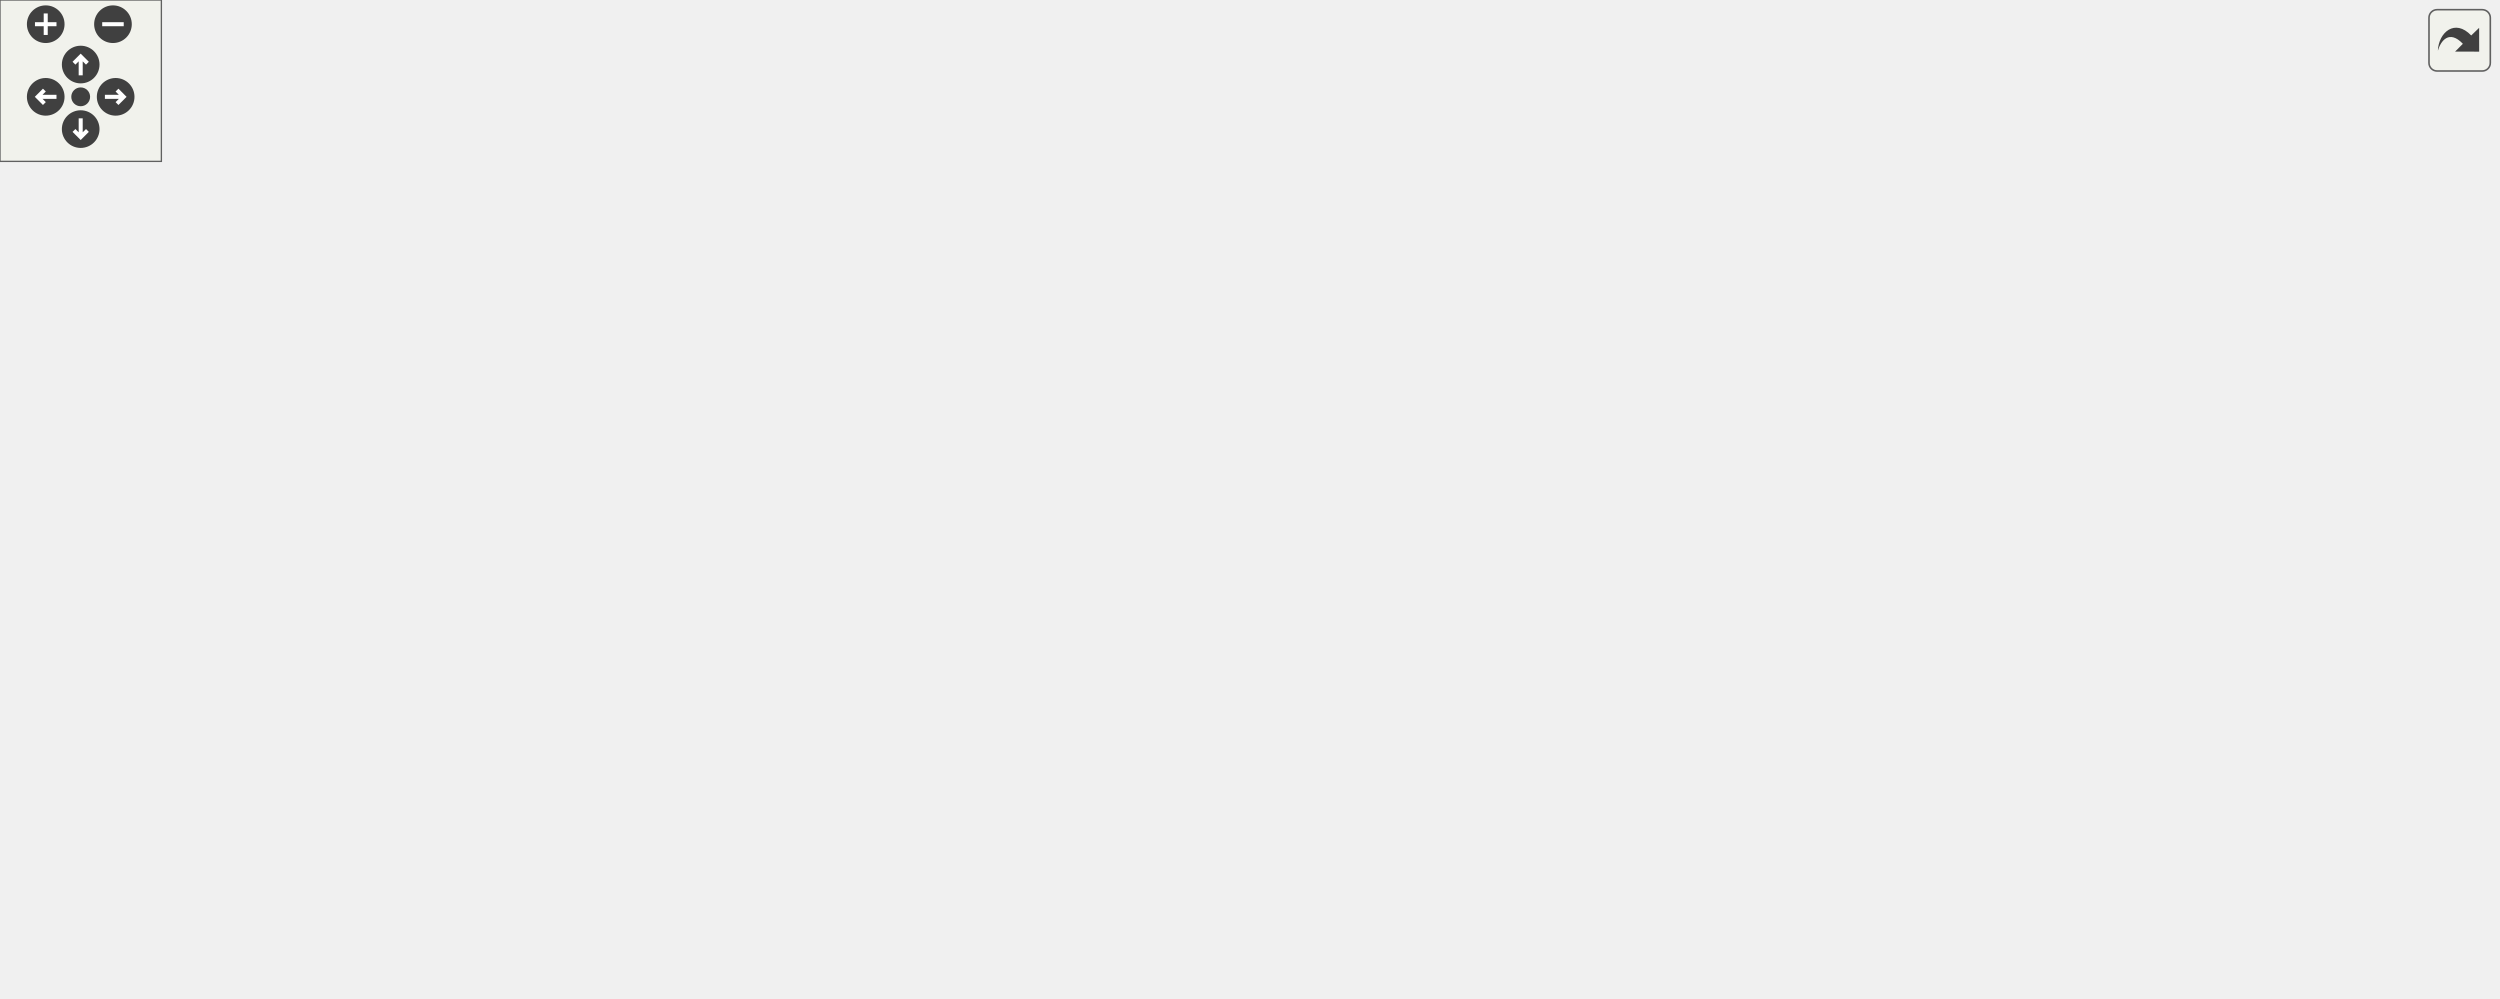
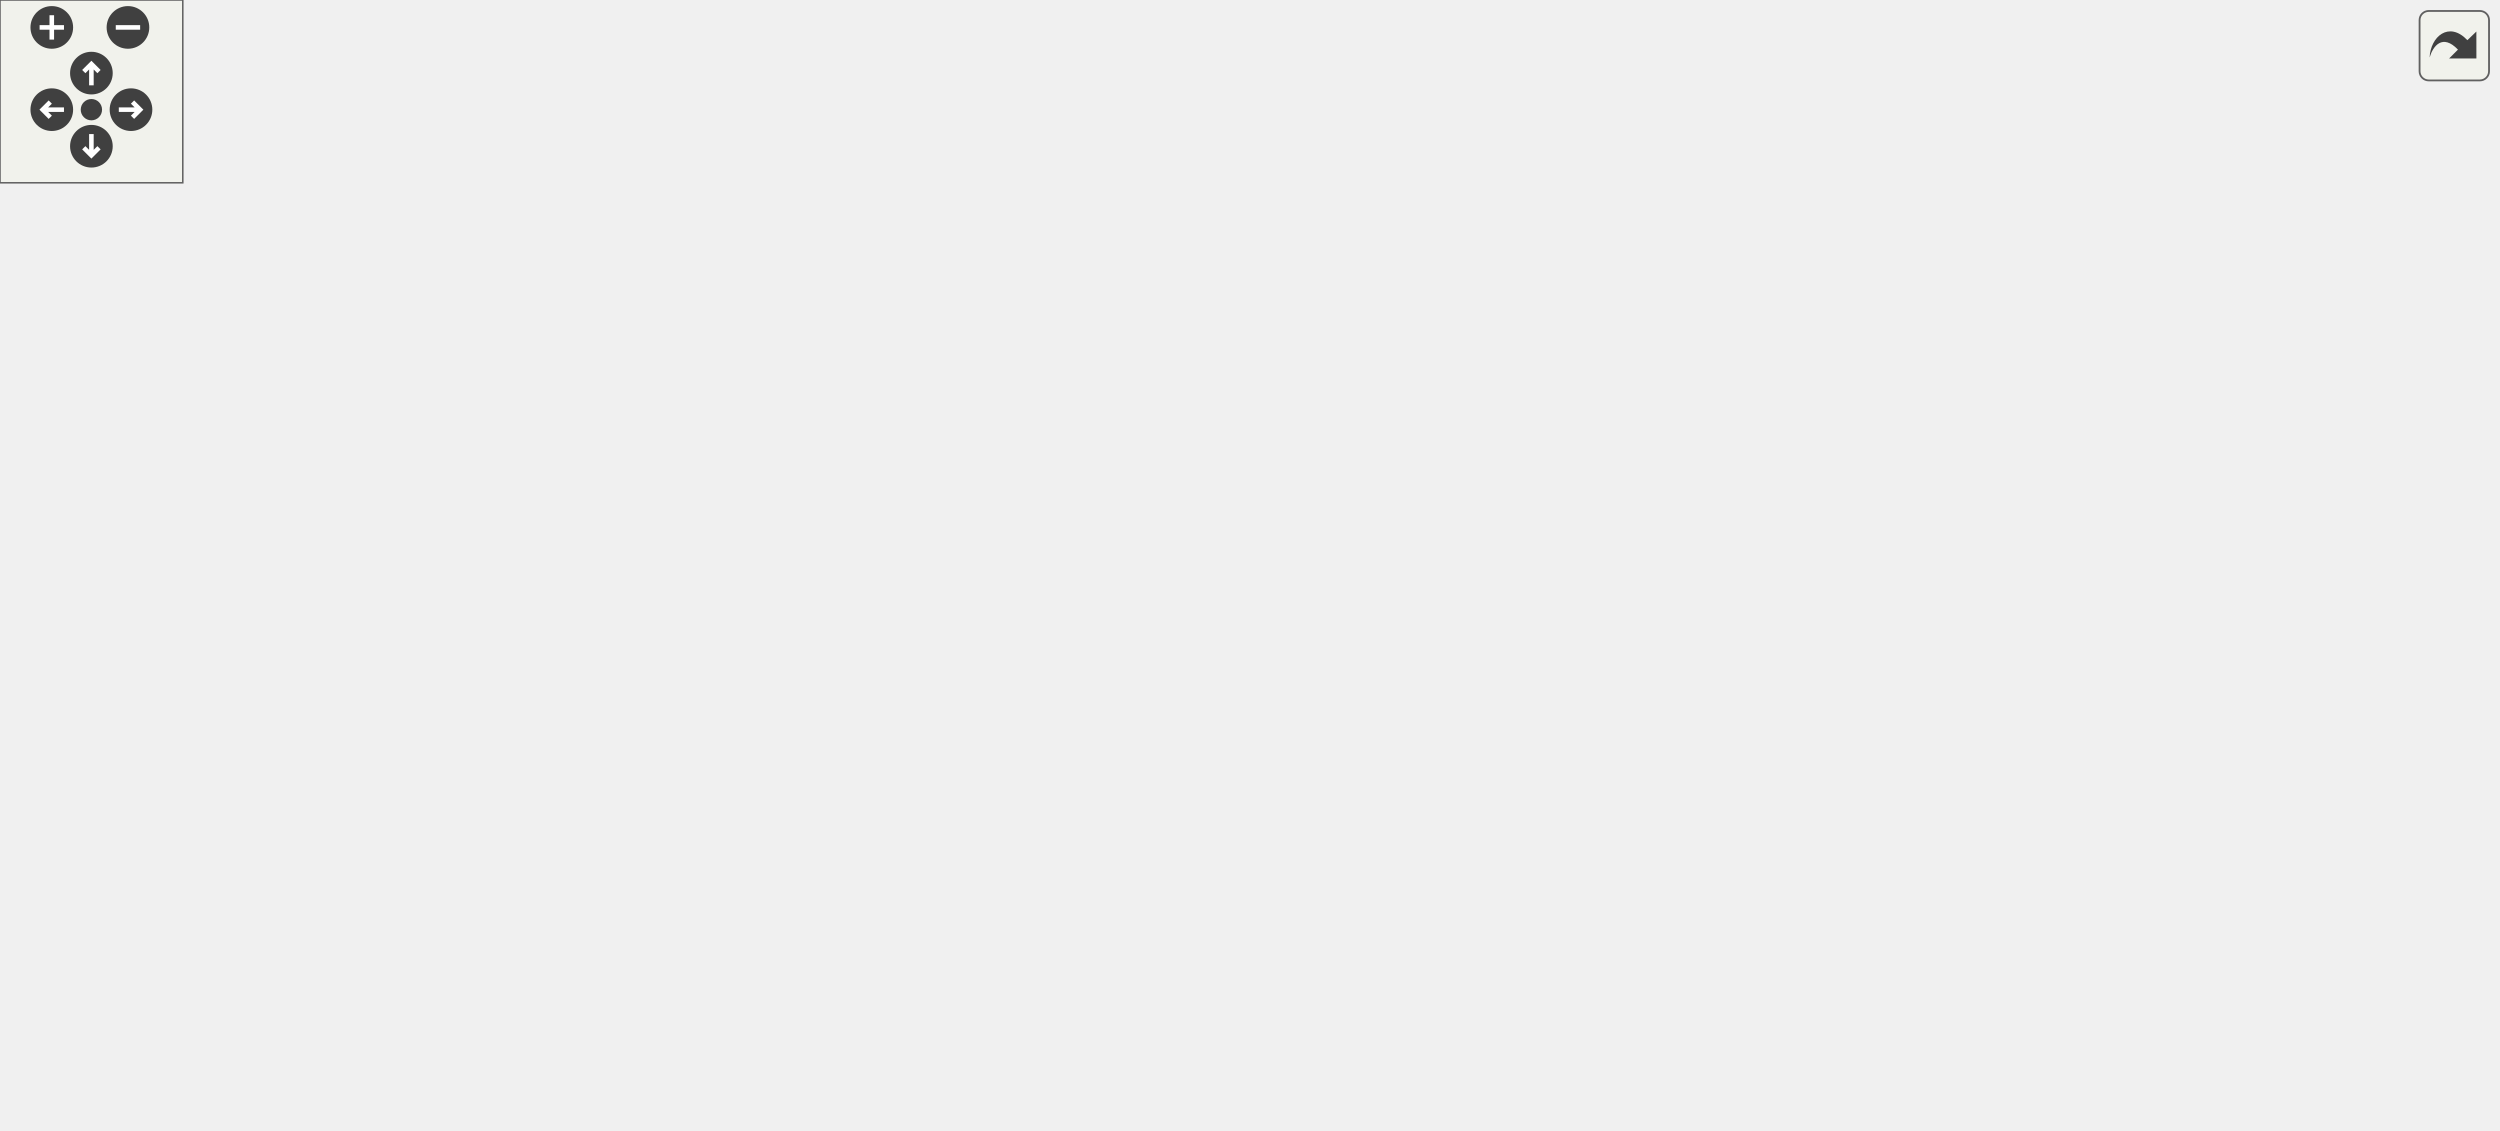
<svg xmlns="http://www.w3.org/2000/svg" xmlns:xlink="http://www.w3.org/1999/xlink" id="main" version="1.1" xml:space="preserve">
  <style type="text/css">
.edge:hover path { stroke: red; }
.edge:hover polygon { stroke: red; fill: red; }
</style>
  <defs>
    <circle id="rim" cx="0" cy="0" r="7" />
    <circle id="rim2" cx="0" cy="0" r="3.5" />
    <g id="zoomPlus">
      <use xlink:href="#rim" fill="#404040">
        <set attributeName="fill" to="#808080" begin="zoomplus.mouseover" end="zoomplus.mouseout" />
      </use>
      <path d="M-4,0h8M0,-4v8" fill="none" stroke="white" stroke-width="1.5" pointer-events="none" />
    </g>
    <g id="zoomMin">
      <use xlink:href="#rim" fill="#404040">
        <set attributeName="fill" to="#808080" begin="zoomminus.mouseover" end="zoomminus.mouseout" />
      </use>
      <path d="M-4,0h8" fill="none" stroke="white" stroke-width="1.5" pointer-events="none" />
    </g>
    <g id="dirArrow">
      <path fill="none" stroke="white" stroke-width="1.5" d="M0,-3.0v7 M-2.5,-0.5L0,-3.0L2.5,-0.5" />
    </g>
    <g id="resetDef">
      <use xlink:href="#rim2" fill="#404040">
        <set attributeName="fill" to="#808080" begin="reset.mouseover" end="reset.mouseout" />
      </use>
    </g>
  </defs>
  <svg id="graph" class="graph">
    <g id="viewport">
      <g id="node1" class="node">
        <g id="a_node1">
          <a xlink:title=" ">
-             <polygon fill="#bfbfbf" stroke="black" points="354.62,-291.5 354.62,-310.5 446.62,-310.5 446.62,-291.5 354.62,-291.5" />
-             <text text-anchor="middle" x="400.62" y="-298.5" font-family="Helvetica,sans-Serif" font-size="10.00">Fraction_impl.h</text>
+             <polygon fill="#bfbfbf" stroke="black" points="210,-291.5 210,-310.5 302,-310.5 302,-291.5 210,-291.5" />
+             <text text-anchor="middle" x="256" y="-298.5" font-family="Helvetica,sans-Serif" font-size="10.00">Fraction_impl.h</text>
          </a>
        </g>
      </g>
      <g id="node2" class="node">
        <g id="a_node2">
          <a xlink:href="limes__namespace_8h.html" target="_top" xlink:title=" ">
-             <polygon fill="none" stroke="black" points="711.62,-0.5 711.62,-19.5 825.62,-19.5 825.62,-0.5 711.62,-0.5" />
-             <text text-anchor="middle" x="768.62" y="-7.5" font-family="Helvetica,sans-Serif" font-size="10.00">limes_namespace.h</text>
+             <polygon fill="none" stroke="black" points="19,-0.5 19,-19.5 133,-19.5 133,-0.5 19,-0.5" />
+             <text text-anchor="middle" x="76" y="-7.5" font-family="Helvetica,sans-Serif" font-size="10.00">limes_namespace.h</text>
          </a>
        </g>
      </g>
      <g id="edge1" class="edge">
-         <path fill="none" stroke="midnightblue" d="M446.88,-298.31C560.6,-292.92 844.62,-271.3 844.62,-190 844.62,-190 844.62,-190 844.62,-126.5 844.62,-84.81 809.64,-46.53 787.15,-26.22" />
-         <polygon fill="midnightblue" stroke="midnightblue" points="789.35,-23.5 779.51,-19.58 784.76,-28.78 789.35,-23.5" />
+         <path fill="none" stroke="midnightblue" d="M209.94,-300.04C136.23,-297.41 0,-280.34 0,-190 0,-190 0,-190 0,-126.5 0,-84.81 34.98,-46.53 57.48,-26.22" />
+         <polygon fill="midnightblue" stroke="midnightblue" points="59.86,-28.78 65.11,-19.58 55.27,-23.5 59.86,-28.78" />
      </g>
      <g id="node3" class="node">
        <g id="a_node3">
          <a xlink:href="_fraction_8h.html" target="_top" xlink:title=" ">
-             <polygon fill="none" stroke="black" points="368.12,-235.5 368.12,-254.5 433.12,-254.5 433.12,-235.5 368.12,-235.5" />
-             <text text-anchor="middle" x="400.62" y="-242.5" font-family="Helvetica,sans-Serif" font-size="10.00">Fraction.h</text>
+             <polygon fill="none" stroke="black" points="223.5,-235.5 223.5,-254.5 288.5,-254.5 288.5,-235.5 223.5,-235.5" />
+             <text text-anchor="middle" x="256" y="-242.5" font-family="Helvetica,sans-Serif" font-size="10.00">Fraction.h</text>
          </a>
        </g>
      </g>
      <g id="edge2" class="edge">
-         <path fill="none" stroke="midnightblue" d="M395.46,-291.08C393.95,-283.93 393.52,-273.64 394.16,-264.69" />
-         <polygon fill="midnightblue" stroke="midnightblue" points="397.64,-265.13 395.49,-254.75 390.7,-264.2 397.64,-265.13" />
+         <path fill="none" stroke="midnightblue" d="M250.83,-291.08C249.32,-283.93 248.89,-273.64 249.54,-264.69" />
+         <polygon fill="midnightblue" stroke="midnightblue" points="253.02,-265.13 250.87,-254.75 246.08,-264.2 253.02,-265.13" />
      </g>
      <g id="node8" class="node">
        <g id="a_node8">
          <a xlink:title=" ">
-             <polygon fill="none" stroke="#bfbfbf" points="14.62,-118 14.62,-137 78.62,-137 78.62,-118 14.62,-118" />
-             <text text-anchor="middle" x="46.62" y="-125" font-family="Helvetica,sans-Serif" font-size="10.00">algorithm</text>
-           </a>
-         </g>
-       </g>
-       <g id="edge29" class="edge">
-         <path fill="none" stroke="midnightblue" d="M383.07,-291.5C325.62,-263.67 142.98,-175.18 73.66,-141.6" />
-         <polygon fill="midnightblue" stroke="midnightblue" points="74.81,-138.27 64.28,-137.06 71.76,-144.57 74.81,-138.27" />
+             <polygon fill="none" stroke="#bfbfbf" points="564,-118 564,-137 628,-137 628,-118 564,-118" />
+             <text text-anchor="middle" x="596" y="-125" font-family="Helvetica,sans-Serif" font-size="10.00">algorithm</text>
+           </a>
+         </g>
+       </g>
+       <g id="edge30" class="edge">
+         <path fill="none" stroke="midnightblue" d="M272.86,-291.5C328.03,-263.67 503.45,-175.18 570.03,-141.6" />
+         <polygon fill="midnightblue" stroke="midnightblue" points="571.69,-144.68 579.04,-137.06 568.53,-138.43 571.69,-144.68" />
      </g>
      <g id="node16" class="node">
        <g id="a_node16">
          <a xlink:title=" ">
-             <polygon fill="none" stroke="#bfbfbf" points="872.62,-235.5 872.62,-254.5 928.62,-254.5 928.62,-235.5 872.62,-235.5" />
-             <text text-anchor="middle" x="900.62" y="-242.5" font-family="Helvetica,sans-Serif" font-size="10.00">numeric</text>
-           </a>
-         </g>
+             <polygon fill="none" stroke="#bfbfbf" points="673,-235.5 673,-254.5 729,-254.5 729,-235.5 673,-235.5" />
+             <text text-anchor="middle" x="701" y="-242.5" font-family="Helvetica,sans-Serif" font-size="10.00">numeric</text>
+           </a>
+         </g>
+       </g>
+       <g id="edge29" class="edge">
+         <path fill="none" stroke="midnightblue" d="M302.14,-296.36C377.23,-290.09 530.45,-275.9 659,-255 660.24,-254.8 661.5,-254.58 662.77,-254.36" />
+         <polygon fill="midnightblue" stroke="midnightblue" points="663.44,-257.8 672.61,-252.49 662.13,-250.92 663.44,-257.8" />
      </g>
      <g id="edge28" class="edge">
-         <path fill="none" stroke="midnightblue" d="M446.67,-297.21C529.47,-291.8 708.82,-278.33 858.62,-255 859.86,-254.81 861.13,-254.6 862.4,-254.38" />
-         <polygon fill="midnightblue" stroke="midnightblue" points="863.05,-257.82 872.24,-252.54 861.76,-250.94 863.05,-257.82" />
-       </g>
-       <g id="edge27" class="edge">
-         <path fill="none" stroke="midnightblue" d="M405.75,-254.75C407.28,-261.86 407.73,-272.14 407.09,-281.1" />
-         <polygon fill="midnightblue" stroke="midnightblue" points="403.61,-280.71 405.79,-291.08 410.56,-281.62 403.61,-280.71" />
+         <path fill="none" stroke="midnightblue" d="M261.13,-254.75C262.66,-261.86 263.1,-272.14 262.47,-281.1" />
+         <polygon fill="midnightblue" stroke="midnightblue" points="258.99,-280.71 261.17,-291.08 265.93,-281.62 258.99,-280.71" />
      </g>
      <g id="edge3" class="edge">
-         <path fill="none" stroke="midnightblue" d="M433.19,-237.24C489.25,-224.66 606.37,-194.18 693.62,-143 732.17,-120.38 750.36,-116.8 768.62,-76 775.1,-61.52 774.46,-43.33 772.57,-29.88" />
-         <polygon fill="midnightblue" stroke="midnightblue" points="775.99,-29.13 770.82,-19.88 769.1,-30.34 775.99,-29.13" />
+         <path fill="none" stroke="midnightblue" d="M224.8,-235.44C203.52,-228.38 175.74,-216.63 156,-199 108.59,-156.65 103.08,-136.31 83,-76 78.01,-61.01 76.38,-43.1 75.92,-29.88" />
+         <polygon fill="midnightblue" stroke="midnightblue" points="79.42,-29.61 75.78,-19.66 72.42,-29.71 79.42,-29.61" />
      </g>
      <g id="node4" class="node">
        <g id="a_node4">
          <a xlink:href="math_helpers_8h.html" target="_top" xlink:title=" ">
-             <polygon fill="none" stroke="black" points="356.12,-179.5 356.12,-198.5 445.12,-198.5 445.12,-179.5 356.12,-179.5" />
-             <text text-anchor="middle" x="400.62" y="-186.5" font-family="Helvetica,sans-Serif" font-size="10.00">mathHelpers.h</text>
+             <polygon fill="none" stroke="black" points="211.5,-179.5 211.5,-198.5 300.5,-198.5 300.5,-179.5 211.5,-179.5" />
+             <text text-anchor="middle" x="256" y="-186.5" font-family="Helvetica,sans-Serif" font-size="10.00">mathHelpers.h</text>
          </a>
        </g>
      </g>
      <g id="edge4" class="edge">
-         <path fill="none" stroke="midnightblue" d="M400.62,-235.08C400.62,-228.01 400.62,-217.86 400.62,-208.99" />
-         <polygon fill="midnightblue" stroke="midnightblue" points="404.12,-208.75 400.62,-198.75 397.12,-208.75 404.12,-208.75" />
+         <path fill="none" stroke="midnightblue" d="M256,-235.08C256,-228.01 256,-217.86 256,-208.99" />
+         <polygon fill="midnightblue" stroke="midnightblue" points="259.5,-208.75 256,-198.75 252.5,-208.75 259.5,-208.75" />
      </g>
      <g id="node7" class="node">
        <g id="a_node7">
          <a xlink:title=" ">
-             <polygon fill="none" stroke="#bfbfbf" points="245.12,-0.5 245.12,-19.5 334.12,-19.5 334.12,-0.5 245.12,-0.5" />
-             <text text-anchor="middle" x="289.62" y="-7.5" font-family="Helvetica,sans-Serif" font-size="10.00">limes_export.h</text>
-           </a>
-         </g>
-       </g>
-       <g id="edge25" class="edge">
-         <path fill="none" stroke="midnightblue" d="M388.11,-235.42C366.52,-219.83 322.65,-184.61 302.62,-143 284.79,-105.95 285.51,-56.36 287.58,-29.75" />
-         <polygon fill="midnightblue" stroke="midnightblue" points="291.08,-29.85 288.53,-19.56 284.11,-29.2 291.08,-29.85" />
+             <polygon fill="none" stroke="#bfbfbf" points="211.5,-0.5 211.5,-19.5 300.5,-19.5 300.5,-0.5 211.5,-0.5" />
+             <text text-anchor="middle" x="256" y="-7.5" font-family="Helvetica,sans-Serif" font-size="10.00">limes_export.h</text>
+           </a>
+         </g>
+       </g>
+       <g id="edge26" class="edge">
+         <path fill="none" stroke="midnightblue" d="M237.44,-235.43C208.77,-221.03 154.73,-188.96 133,-143 127.11,-130.54 129.46,-125.32 133,-112 140.36,-84.29 144.13,-75.65 165,-56 180.37,-41.52 201.29,-30.74 219.19,-23.36" />
+         <polygon fill="midnightblue" stroke="midnightblue" points="220.74,-26.52 228.77,-19.62 218.19,-20 220.74,-26.52" />
      </g>
      <g id="node10" class="node">
        <g id="a_node10">
          <a xlink:href="preprocessor_8h.html" target="_top" xlink:title=" ">
-             <polygon fill="none" stroke="black" points="5.12,-56.5 5.12,-75.5 128.12,-75.5 128.12,-56.5 5.12,-56.5" />
-             <text text-anchor="middle" x="66.62" y="-63.5" font-family="Helvetica,sans-Serif" font-size="10.00">../misc/preprocessor.h</text>
-           </a>
-         </g>
-       </g>
-       <g id="edge26" class="edge">
-         <path fill="none" stroke="midnightblue" d="M367.98,-240.73C281.56,-231.32 50.41,-201.09 5.62,-143 -2.79,-132.09 -0.59,-124.3 5.62,-112 12.43,-98.52 25.39,-88.08 37.62,-80.67" />
-         <polygon fill="midnightblue" stroke="midnightblue" points="39.69,-83.52 46.72,-75.59 36.28,-77.41 39.69,-83.52" />
+             <polygon fill="none" stroke="black" points="678.5,-56.5 678.5,-75.5 801.5,-75.5 801.5,-56.5 678.5,-56.5" />
+             <text text-anchor="middle" x="740" y="-63.5" font-family="Helvetica,sans-Serif" font-size="10.00">../misc/preprocessor.h</text>
+           </a>
+         </g>
+       </g>
+       <g id="edge27" class="edge">
+         <path fill="none" stroke="midnightblue" d="M288.53,-239.6C356.17,-229.55 515.77,-201.17 637,-143 670.33,-127 703.85,-99.7 723.22,-82.54" />
+         <polygon fill="midnightblue" stroke="midnightblue" points="725.77,-84.96 730.85,-75.66 721.08,-79.76 725.77,-84.96" />
      </g>
      <g id="edge5" class="edge">
-         <path fill="none" stroke="midnightblue" d="M445.27,-187.18C519.85,-183.28 669.47,-164.16 749.62,-76 761.1,-63.37 765.67,-44.16 767.48,-29.89" />
-         <polygon fill="midnightblue" stroke="midnightblue" points="770.98,-30.01 768.41,-19.73 764.01,-29.37 770.98,-30.01" />
+         <path fill="none" stroke="midnightblue" d="M211.26,-180.71C185.63,-174.5 154.41,-163.22 133,-143 99.99,-111.81 85.11,-58.29 79.26,-29.92" />
+         <polygon fill="midnightblue" stroke="midnightblue" points="82.64,-28.93 77.34,-19.76 75.76,-30.23 82.64,-28.93" />
      </g>
      <g id="node5" class="node">
        <g id="a_node5">
          <a xlink:title=" ">
-             <polygon fill="none" stroke="#bfbfbf" points="525.12,-118 525.12,-137 572.12,-137 572.12,-118 525.12,-118" />
-             <text text-anchor="middle" x="548.62" y="-125" font-family="Helvetica,sans-Serif" font-size="10.00">cmath</text>
+             <polygon fill="none" stroke="#bfbfbf" points="142.5,-118 142.5,-137 189.5,-137 189.5,-118 142.5,-118" />
+             <text text-anchor="middle" x="166" y="-125" font-family="Helvetica,sans-Serif" font-size="10.00">cmath</text>
          </a>
        </g>
      </g>
      <g id="edge6" class="edge">
-         <path fill="none" stroke="midnightblue" d="M421.83,-179.48C446.99,-169.36 489.16,-152.4 517.9,-140.85" />
-         <polygon fill="midnightblue" stroke="midnightblue" points="519.48,-143.99 527.46,-137.01 516.87,-137.49 519.48,-143.99" />
+         <path fill="none" stroke="midnightblue" d="M243.11,-179.48C228.54,-169.84 204.6,-154.02 187.25,-142.55" />
+         <polygon fill="midnightblue" stroke="midnightblue" points="189.14,-139.6 178.87,-137.01 185.28,-145.44 189.14,-139.6" />
      </g>
      <g id="node6" class="node">
        <g id="a_node6">
          <a xlink:title=" ">
-             <polygon fill="none" stroke="#bfbfbf" points="671.12,-56.5 671.12,-75.5 740.12,-75.5 740.12,-56.5 671.12,-56.5" />
-             <text text-anchor="middle" x="705.62" y="-63.5" font-family="Helvetica,sans-Serif" font-size="10.00">type_traits</text>
+             <polygon fill="none" stroke="#bfbfbf" points="180.5,-56.5 180.5,-75.5 249.5,-75.5 249.5,-56.5 180.5,-56.5" />
+             <text text-anchor="middle" x="215" y="-63.5" font-family="Helvetica,sans-Serif" font-size="10.00">type_traits</text>
          </a>
        </g>
      </g>
      <g id="edge7" class="edge">
-         <path fill="none" stroke="midnightblue" d="M416.96,-179.34C432.83,-170.72 457.43,-156.82 477.62,-143 495.89,-130.49 496.71,-121.68 516.62,-112 529.56,-105.71 609.21,-87.81 660.9,-76.58" />
-         <polygon fill="midnightblue" stroke="midnightblue" points="661.8,-79.96 670.83,-74.42 660.32,-73.12 661.8,-79.96" />
+         <path fill="none" stroke="midnightblue" d="M253.35,-179.06C249.09,-164.79 240.34,-136.06 232,-112 228.92,-103.11 225.26,-93.33 222.13,-85.17" />
+         <polygon fill="midnightblue" stroke="midnightblue" points="225.28,-83.63 218.4,-75.58 218.76,-86.16 225.28,-83.63" />
      </g>
      <g id="edge8" class="edge">
-         <path fill="none" stroke="midnightblue" d="M375.93,-179.46C358.8,-172.3 336.78,-160.42 323.62,-143 297.91,-108.97 291.55,-57.42 290.04,-29.89" />
-         <polygon fill="midnightblue" stroke="midnightblue" points="293.53,-29.55 289.64,-19.69 286.53,-29.82 293.53,-29.55" />
+         <path fill="none" stroke="midnightblue" d="M249.38,-179.35C229.47,-153.34 171.52,-77.53 171,-76 168.17,-67.58 166.42,-63.62 171,-56 180.29,-40.57 196.83,-30.16 212.87,-23.27" />
+         <polygon fill="midnightblue" stroke="midnightblue" points="214.17,-26.52 222.2,-19.61 211.61,-20.01 214.17,-26.52" />
      </g>
      <g id="edge9" class="edge">
-         <path fill="none" stroke="midnightblue" d="M355.94,-184.24C294.91,-178.49 182.36,-165.73 88.62,-143 85.4,-142.22 82.07,-141.29 78.77,-140.29" />
-         <polygon fill="midnightblue" stroke="midnightblue" points="79.65,-136.89 69.06,-137.12 77.48,-143.55 79.65,-136.89" />
+         <path fill="none" stroke="midnightblue" d="M300.67,-183.83C359.39,-177.75 465.47,-164.77 554,-143 557.22,-142.21 560.54,-141.27 563.85,-140.26" />
+         <polygon fill="midnightblue" stroke="midnightblue" points="565.14,-143.53 573.56,-137.09 562.96,-136.87 565.14,-143.53" />
      </g>
      <g id="node9" class="node">
        <g id="a_node9">
          <a xlink:href="limes__assert_8h.html" target="_top" xlink:title=" ">
-             <polygon fill="none" stroke="black" points="332.62,-118 332.62,-137 468.62,-137 468.62,-118 332.62,-118" />
-             <text text-anchor="middle" x="400.62" y="-125" font-family="Helvetica,sans-Serif" font-size="10.00">../system/limes_assert.h</text>
+             <polygon fill="none" stroke="black" points="284,-118 284,-137 420,-137 420,-118 284,-118" />
+             <text text-anchor="middle" x="352" y="-125" font-family="Helvetica,sans-Serif" font-size="10.00">../system/limes_assert.h</text>
          </a>
        </g>
      </g>
      <g id="edge10" class="edge">
-         <path fill="none" stroke="midnightblue" d="M400.62,-179.48C400.62,-171.08 400.62,-157.98 400.62,-147.16" />
-         <polygon fill="midnightblue" stroke="midnightblue" points="404.12,-147.01 400.62,-137.01 397.12,-147.01 404.12,-147.01" />
+         <path fill="none" stroke="midnightblue" d="M269.75,-179.48C285.37,-169.8 311.06,-153.87 329.58,-142.39" />
+         <polygon fill="midnightblue" stroke="midnightblue" points="331.62,-145.25 338.27,-137.01 327.93,-139.3 331.62,-145.25" />
      </g>
      <g id="node15" class="node">
        <g id="a_node15">
          <a xlink:href="compiler__defs_8h.html" target="_top" xlink:title=" ">
-             <polygon fill="none" stroke="black" points="97.12,-112.5 97.12,-142.5 204.12,-142.5 204.12,-112.5 97.12,-112.5" />
-             <text text-anchor="start" x="105.12" y="-130.5" font-family="Helvetica,sans-Serif" font-size="10.00">../system/compiler</text>
-             <text text-anchor="middle" x="150.62" y="-119.5" font-family="Helvetica,sans-Serif" font-size="10.00">_defs.h</text>
-           </a>
-         </g>
-       </g>
-       <g id="edge22" class="edge">
-         <path fill="none" stroke="midnightblue" d="M364.8,-179.48C325.6,-170.15 261.98,-155 214.25,-143.64" />
-         <polygon fill="midnightblue" stroke="midnightblue" points="214.86,-140.19 204.32,-141.28 213.24,-147 214.86,-140.19" />
+             <polygon fill="none" stroke="black" points="438.5,-112.5 438.5,-142.5 545.5,-142.5 545.5,-112.5 438.5,-112.5" />
+             <text text-anchor="start" x="446.5" y="-130.5" font-family="Helvetica,sans-Serif" font-size="10.00">../system/compiler</text>
+             <text text-anchor="middle" x="492" y="-119.5" font-family="Helvetica,sans-Serif" font-size="10.00">_defs.h</text>
+           </a>
+         </g>
+       </g>
+       <g id="edge23" class="edge">
+         <path fill="none" stroke="midnightblue" d="M289.81,-179.48C325.83,-170.39 383.7,-155.81 428.31,-144.56" />
+         <polygon fill="midnightblue" stroke="midnightblue" points="429.35,-147.91 438.19,-142.07 427.64,-141.12 429.35,-147.91" />
      </g>
      <g id="edge12" class="edge">
-         <path fill="none" stroke="midnightblue" d="M427.04,-117.92C454.93,-108.58 499.99,-92.75 537.62,-76 555.06,-68.24 557.74,-62.67 575.62,-56 617.94,-40.23 667.61,-28.8 705.96,-21.4" />
-         <polygon fill="midnightblue" stroke="midnightblue" points="706.78,-24.81 715.95,-19.52 705.48,-17.93 706.78,-24.81" />
+         <path fill="none" stroke="midnightblue" d="M342.96,-117.7C327.1,-102.75 292.65,-72.44 258,-56 222,-38.92 178.81,-27.89 143.54,-21.02" />
+         <polygon fill="midnightblue" stroke="midnightblue" points="143.82,-17.51 133.35,-19.11 142.53,-24.39 143.82,-17.51" />
      </g>
      <g id="edge15" class="edge">
-         <path fill="none" stroke="midnightblue" d="M445.45,-117.98C495.43,-108.44 578.96,-92.4 661.04,-76.1" />
-         <polygon fill="midnightblue" stroke="midnightblue" points="661.92,-79.49 671.04,-74.11 660.55,-72.63 661.92,-79.49" />
+         <path fill="none" stroke="midnightblue" d="M332.37,-117.98C309.18,-107.9 270.38,-91.05 243.79,-79.5" />
+         <polygon fill="midnightblue" stroke="midnightblue" points="245.16,-76.28 234.59,-75.51 242.37,-82.7 245.16,-76.28" />
      </g>
      <g id="edge11" class="edge">
-         <path fill="none" stroke="midnightblue" d="M384.3,-117.98C368.4,-109.1 344.28,-93.97 327.62,-76 314.74,-62.09 304.25,-43.08 297.59,-29.21" />
-         <polygon fill="midnightblue" stroke="midnightblue" points="300.61,-27.41 293.26,-19.78 294.25,-30.33 300.61,-27.41" />
+         <path fill="none" stroke="midnightblue" d="M344.78,-117.82C328.87,-98.67 290.53,-52.54 269.82,-27.63" />
+         <polygon fill="midnightblue" stroke="midnightblue" points="272.38,-25.24 263.3,-19.78 267,-29.71 272.38,-25.24" />
      </g>
      <g id="edge13" class="edge">
-         <path fill="none" stroke="midnightblue" d="M352.77,-117.98C292.5,-107.24 189.03,-88.81 124.41,-77.29" />
-         <polygon fill="midnightblue" stroke="midnightblue" points="124.85,-73.82 114.39,-75.51 123.62,-80.71 124.85,-73.82" />
+         <path fill="none" stroke="midnightblue" d="M395.51,-117.97C406.43,-115.92 418.13,-113.81 429,-112 510.69,-98.4 604.85,-85.11 667.97,-76.54" />
+         <polygon fill="midnightblue" stroke="midnightblue" points="668.78,-79.96 678.22,-75.15 667.84,-73.03 668.78,-79.96" />
      </g>
      <g id="node11" class="node">
        <g id="a_node11">
          <a xlink:title=" ">
-             <polygon fill="none" stroke="#bfbfbf" points="106.62,-0.5 106.62,-19.5 206.62,-19.5 206.62,-0.5 106.62,-0.5" />
-             <text text-anchor="middle" x="156.62" y="-7.5" font-family="Helvetica,sans-Serif" font-size="10.00">limes_platform.h</text>
-           </a>
-         </g>
-       </g>
-       <g id="edge20" class="edge">
-         <path fill="none" stroke="midnightblue" d="M382.28,-117.82C339.79,-97.7 234.38,-47.81 184.12,-24.02" />
-         <polygon fill="midnightblue" stroke="midnightblue" points="185.38,-20.74 174.84,-19.62 182.38,-27.07 185.38,-20.74" />
+             <polygon fill="none" stroke="#bfbfbf" points="570,-0.5 570,-19.5 670,-19.5 670,-0.5 570,-0.5" />
+             <text text-anchor="middle" x="620" y="-7.5" font-family="Helvetica,sans-Serif" font-size="10.00">limes_platform.h</text>
+           </a>
+         </g>
+       </g>
+       <g id="edge21" class="edge">
+         <path fill="none" stroke="midnightblue" d="M376.11,-117.98C402.28,-108.51 445.13,-92.4 481,-76 498.36,-68.06 501.83,-64.33 519,-56 542.75,-44.48 570.12,-32.35 590.38,-23.59" />
+         <polygon fill="midnightblue" stroke="midnightblue" points="591.9,-26.75 599.7,-19.58 589.13,-20.32 591.9,-26.75" />
      </g>
      <g id="node12" class="node">
        <g id="a_node12">
          <a xlink:title=" ">
-             <polygon fill="none" stroke="#bfbfbf" points="483.12,-56.5 483.12,-75.5 528.12,-75.5 528.12,-56.5 483.12,-56.5" />
-             <text text-anchor="middle" x="505.62" y="-63.5" font-family="Helvetica,sans-Serif" font-size="10.00">utility</text>
+             <polygon fill="none" stroke="#bfbfbf" points="528.5,-56.5 528.5,-75.5 573.5,-75.5 573.5,-56.5 528.5,-56.5" />
+             <text text-anchor="middle" x="551" y="-63.5" font-family="Helvetica,sans-Serif" font-size="10.00">utility</text>
          </a>
        </g>
      </g>
      <g id="edge16" class="edge">
-         <path fill="none" stroke="midnightblue" d="M415.67,-117.98C432.9,-108.21 461.36,-92.08 481.66,-80.58" />
-         <polygon fill="midnightblue" stroke="midnightblue" points="483.63,-83.48 490.61,-75.51 480.18,-77.39 483.63,-83.48" />
+         <path fill="none" stroke="midnightblue" d="M380.51,-117.98C417.11,-107.03 480.45,-88.09 518.77,-76.64" />
+         <polygon fill="midnightblue" stroke="midnightblue" points="519.83,-79.97 528.4,-73.76 517.82,-73.27 519.83,-79.97" />
      </g>
      <g id="node13" class="node">
        <g id="a_node13">
          <a xlink:href="_ignore_unused_8h.html" target="_top" xlink:title=" ">
-             <polygon fill="none" stroke="black" points="336.62,-56.5 336.62,-75.5 464.62,-75.5 464.62,-56.5 336.62,-56.5" />
-             <text text-anchor="middle" x="400.62" y="-63.5" font-family="Helvetica,sans-Serif" font-size="10.00">../misc/IgnoreUnused.h</text>
+             <polygon fill="none" stroke="black" points="344,-56.5 344,-75.5 472,-75.5 472,-56.5 344,-56.5" />
+             <text text-anchor="middle" x="408" y="-63.5" font-family="Helvetica,sans-Serif" font-size="10.00">../misc/IgnoreUnused.h</text>
          </a>
        </g>
      </g>
      <g id="edge17" class="edge">
-         <path fill="none" stroke="midnightblue" d="M400.62,-117.98C400.62,-109.58 400.62,-96.48 400.62,-85.66" />
-         <polygon fill="midnightblue" stroke="midnightblue" points="404.12,-85.51 400.62,-75.51 397.12,-85.51 404.12,-85.51" />
+         <path fill="none" stroke="midnightblue" d="M360.02,-117.98C368.59,-108.87 382.36,-94.24 392.96,-82.98" />
+         <polygon fill="midnightblue" stroke="midnightblue" points="395.69,-85.19 399.99,-75.51 390.59,-80.39 395.69,-85.19" />
      </g>
      <g id="node14" class="node">
        <g id="a_node14">
          <a xlink:title=" ">
-             <polygon fill="none" stroke="#bfbfbf" points="584.62,-56.5 584.62,-75.5 652.62,-75.5 652.62,-56.5 584.62,-56.5" />
-             <text text-anchor="middle" x="618.62" y="-63.5" font-family="Helvetica,sans-Serif" font-size="10.00">filesystem</text>
-           </a>
-         </g>
-       </g>
-       <g id="edge21" class="edge">
-         <path fill="none" stroke="midnightblue" d="M431.86,-117.98C470.22,-107.5 535.41,-89.71 577.73,-78.16" />
-         <polygon fill="midnightblue" stroke="midnightblue" points="578.72,-81.52 587.45,-75.51 576.88,-74.77 578.72,-81.52" />
+             <polygon fill="none" stroke="#bfbfbf" points="592,-56.5 592,-75.5 660,-75.5 660,-56.5 592,-56.5" />
+             <text text-anchor="middle" x="626" y="-63.5" font-family="Helvetica,sans-Serif" font-size="10.00">filesystem</text>
+           </a>
+         </g>
+       </g>
+       <g id="edge22" class="edge">
+         <path fill="none" stroke="midnightblue" d="M391.26,-117.98C441.75,-107.01 529.22,-88.02 581.94,-76.57" />
+         <polygon fill="midnightblue" stroke="midnightblue" points="582.97,-79.93 592,-74.38 581.48,-73.09 582.97,-79.93" />
      </g>
      <g id="edge14" class="edge">
-         <path fill="none" stroke="midnightblue" d="M81.08,-56.32C95.12,-47.9 116.67,-34.97 133.16,-25.07" />
-         <polygon fill="midnightblue" stroke="midnightblue" points="135.42,-27.8 142.2,-19.65 131.82,-21.8 135.42,-27.8" />
+         <path fill="none" stroke="midnightblue" d="M720.99,-56.44C701.41,-47.64 670.69,-33.81 648.27,-23.72" />
+         <polygon fill="midnightblue" stroke="midnightblue" points="649.48,-20.43 638.93,-19.52 646.61,-26.81 649.48,-20.43" />
      </g>
      <g id="edge19" class="edge">
-         <path fill="none" stroke="midnightblue" d="M458.93,-56.44C524.9,-46.76 632.15,-31.03 701.54,-20.84" />
-         <polygon fill="midnightblue" stroke="midnightblue" points="702.11,-24.3 711.49,-19.38 701.09,-17.37 702.11,-24.3" />
+         <path fill="none" stroke="midnightblue" d="M355.39,-56.44C296.51,-46.87 201.15,-31.36 138.51,-21.17" />
+         <polygon fill="midnightblue" stroke="midnightblue" points="138.79,-17.67 128.36,-19.52 137.67,-24.58 138.79,-17.67" />
      </g>
      <g id="edge18" class="edge">
-         <path fill="none" stroke="midnightblue" d="M382.79,-56.32C364.91,-47.62 337.15,-34.12 316.58,-24.11" />
-         <polygon fill="midnightblue" stroke="midnightblue" points="317.93,-20.88 307.41,-19.65 314.87,-27.18 317.93,-20.88" />
+         <path fill="none" stroke="midnightblue" d="M383.92,-56.44C358.46,-47.4 318.11,-33.06 289.54,-22.92" />
+         <polygon fill="midnightblue" stroke="midnightblue" points="290.57,-19.57 279.97,-19.52 288.22,-26.16 290.57,-19.57" />
+       </g>
+       <g id="edge20" class="edge">
+         <path fill="none" stroke="midnightblue" d="M441.59,-56.44C478.19,-47.12 536.84,-32.18 576.83,-22" />
+         <polygon fill="midnightblue" stroke="midnightblue" points="577.74,-25.38 586.57,-19.52 576.01,-18.59 577.74,-25.38" />
+       </g>
+       <g id="edge25" class="edge">
+         <path fill="none" stroke="midnightblue" d="M545.51,-113.66C589.97,-103 652.54,-87.98 694.59,-77.89" />
+         <polygon fill="midnightblue" stroke="midnightblue" points="695.65,-81.24 704.56,-75.5 694.01,-74.43 695.65,-81.24" />
      </g>
      <g id="edge24" class="edge">
-         <path fill="none" stroke="midnightblue" d="M130.71,-112.4C117.63,-103.13 100.54,-91.03 87.3,-81.65" />
-         <polygon fill="midnightblue" stroke="midnightblue" points="89.03,-78.58 78.84,-75.66 84.98,-84.29 89.03,-78.58" />
-       </g>
-       <g id="edge23" class="edge">
-         <path fill="none" stroke="midnightblue" d="M151.36,-112.34C152.43,-91.62 154.44,-53.02 155.64,-29.9" />
-         <polygon fill="midnightblue" stroke="midnightblue" points="159.15,-29.84 156.17,-19.67 152.16,-29.47 159.15,-29.84" />
+         <path fill="none" stroke="midnightblue" d="M545.55,-113.84C548.74,-113.19 551.91,-112.57 555,-112 611.49,-101.55 773.31,-119.36 811,-76 850.64,-30.39 750.12,-16.74 680.34,-12.68" />
+         <polygon fill="midnightblue" stroke="midnightblue" points="680.46,-9.18 670.28,-12.15 680.09,-16.17 680.46,-9.18" />
      </g>
    </g>
  </svg>
  <g id="navigator" transform="translate(0 0)" fill="#404254">
    <rect fill="#f2f5e9" fill-opacity="0.5" stroke="#606060" stroke-width=".5" x="0" y="0" width="60" height="60" />
    <use id="zoomplus" xlink:href="#zoomPlus" x="17" y="9" />
    <use id="zoomminus" xlink:href="#zoomMin" x="42" y="9" />
    <use id="reset" xlink:href="#resetDef" x="30" y="36" />
    <g id="arrowUp" xlink:href="#dirArrow" transform="translate(30 24)">
      <use xlink:href="#rim" fill="#404040">
        <set attributeName="fill" to="#808080" begin="arrowUp.mouseover" end="arrowUp.mouseout" />
      </use>
      <path fill="none" stroke="white" stroke-width="1.5" d="M0,-3.0v7 M-2.5,-0.5L0,-3.0L2.5,-0.5" />
    </g>
    <g id="arrowRight" xlink:href="#dirArrow" transform="rotate(90) translate(36 -43)">
      <use xlink:href="#rim" fill="#404040">
        <set attributeName="fill" to="#808080" begin="arrowRight.mouseover" end="arrowRight.mouseout" />
      </use>
      <path fill="none" stroke="white" stroke-width="1.5" d="M0,-3.0v7 M-2.5,-0.5L0,-3.0L2.5,-0.5" />
    </g>
    <g id="arrowDown" xlink:href="#dirArrow" transform="rotate(180) translate(-30 -48)">
      <use xlink:href="#rim" fill="#404040">
        <set attributeName="fill" to="#808080" begin="arrowDown.mouseover" end="arrowDown.mouseout" />
      </use>
      <path fill="none" stroke="white" stroke-width="1.5" d="M0,-3.0v7 M-2.5,-0.5L0,-3.0L2.5,-0.5" />
    </g>
    <g id="arrowLeft" xlink:href="#dirArrow" transform="rotate(270) translate(-36 17)">
      <use xlink:href="#rim" fill="#404040">
        <set attributeName="fill" to="#808080" begin="arrowLeft.mouseover" end="arrowLeft.mouseout" />
      </use>
      <path fill="none" stroke="white" stroke-width="1.5" d="M0,-3.0v7 M-2.5,-0.5L0,-3.0L2.5,-0.5" />
    </g>
  </g>
  <svg viewBox="0 0 15 15" width="100%" height="30px" preserveAspectRatio="xMaxYMin meet">
    <g id="arrow_out" transform="scale(0.3 0.3)">
      <a xlink:href="_fraction__impl_8h__incl_org.svg" target="_base">
        <rect id="button" ry="5" rx="5" y="6" x="6" height="38" width="38" fill="#f2f5e9" fill-opacity="0.5" stroke="#606060" stroke-width="1.0" />
        <path id="arrow" d="M 11.5,31.437 C 11.94,20.098 22.043,11.323 32.159,21.979 L 37.069,17.246 C 37.069,17.246 37.088,32 37.088,32 L 22.16,31.978 C 22.16,31.978 26.998,27.14 26.998,27.14 C 18.529,18.264 13.292,25.23 11.5,31.437 z" style="fill:#404040;" />
      </a>
    </g>
  </svg>
</svg>
